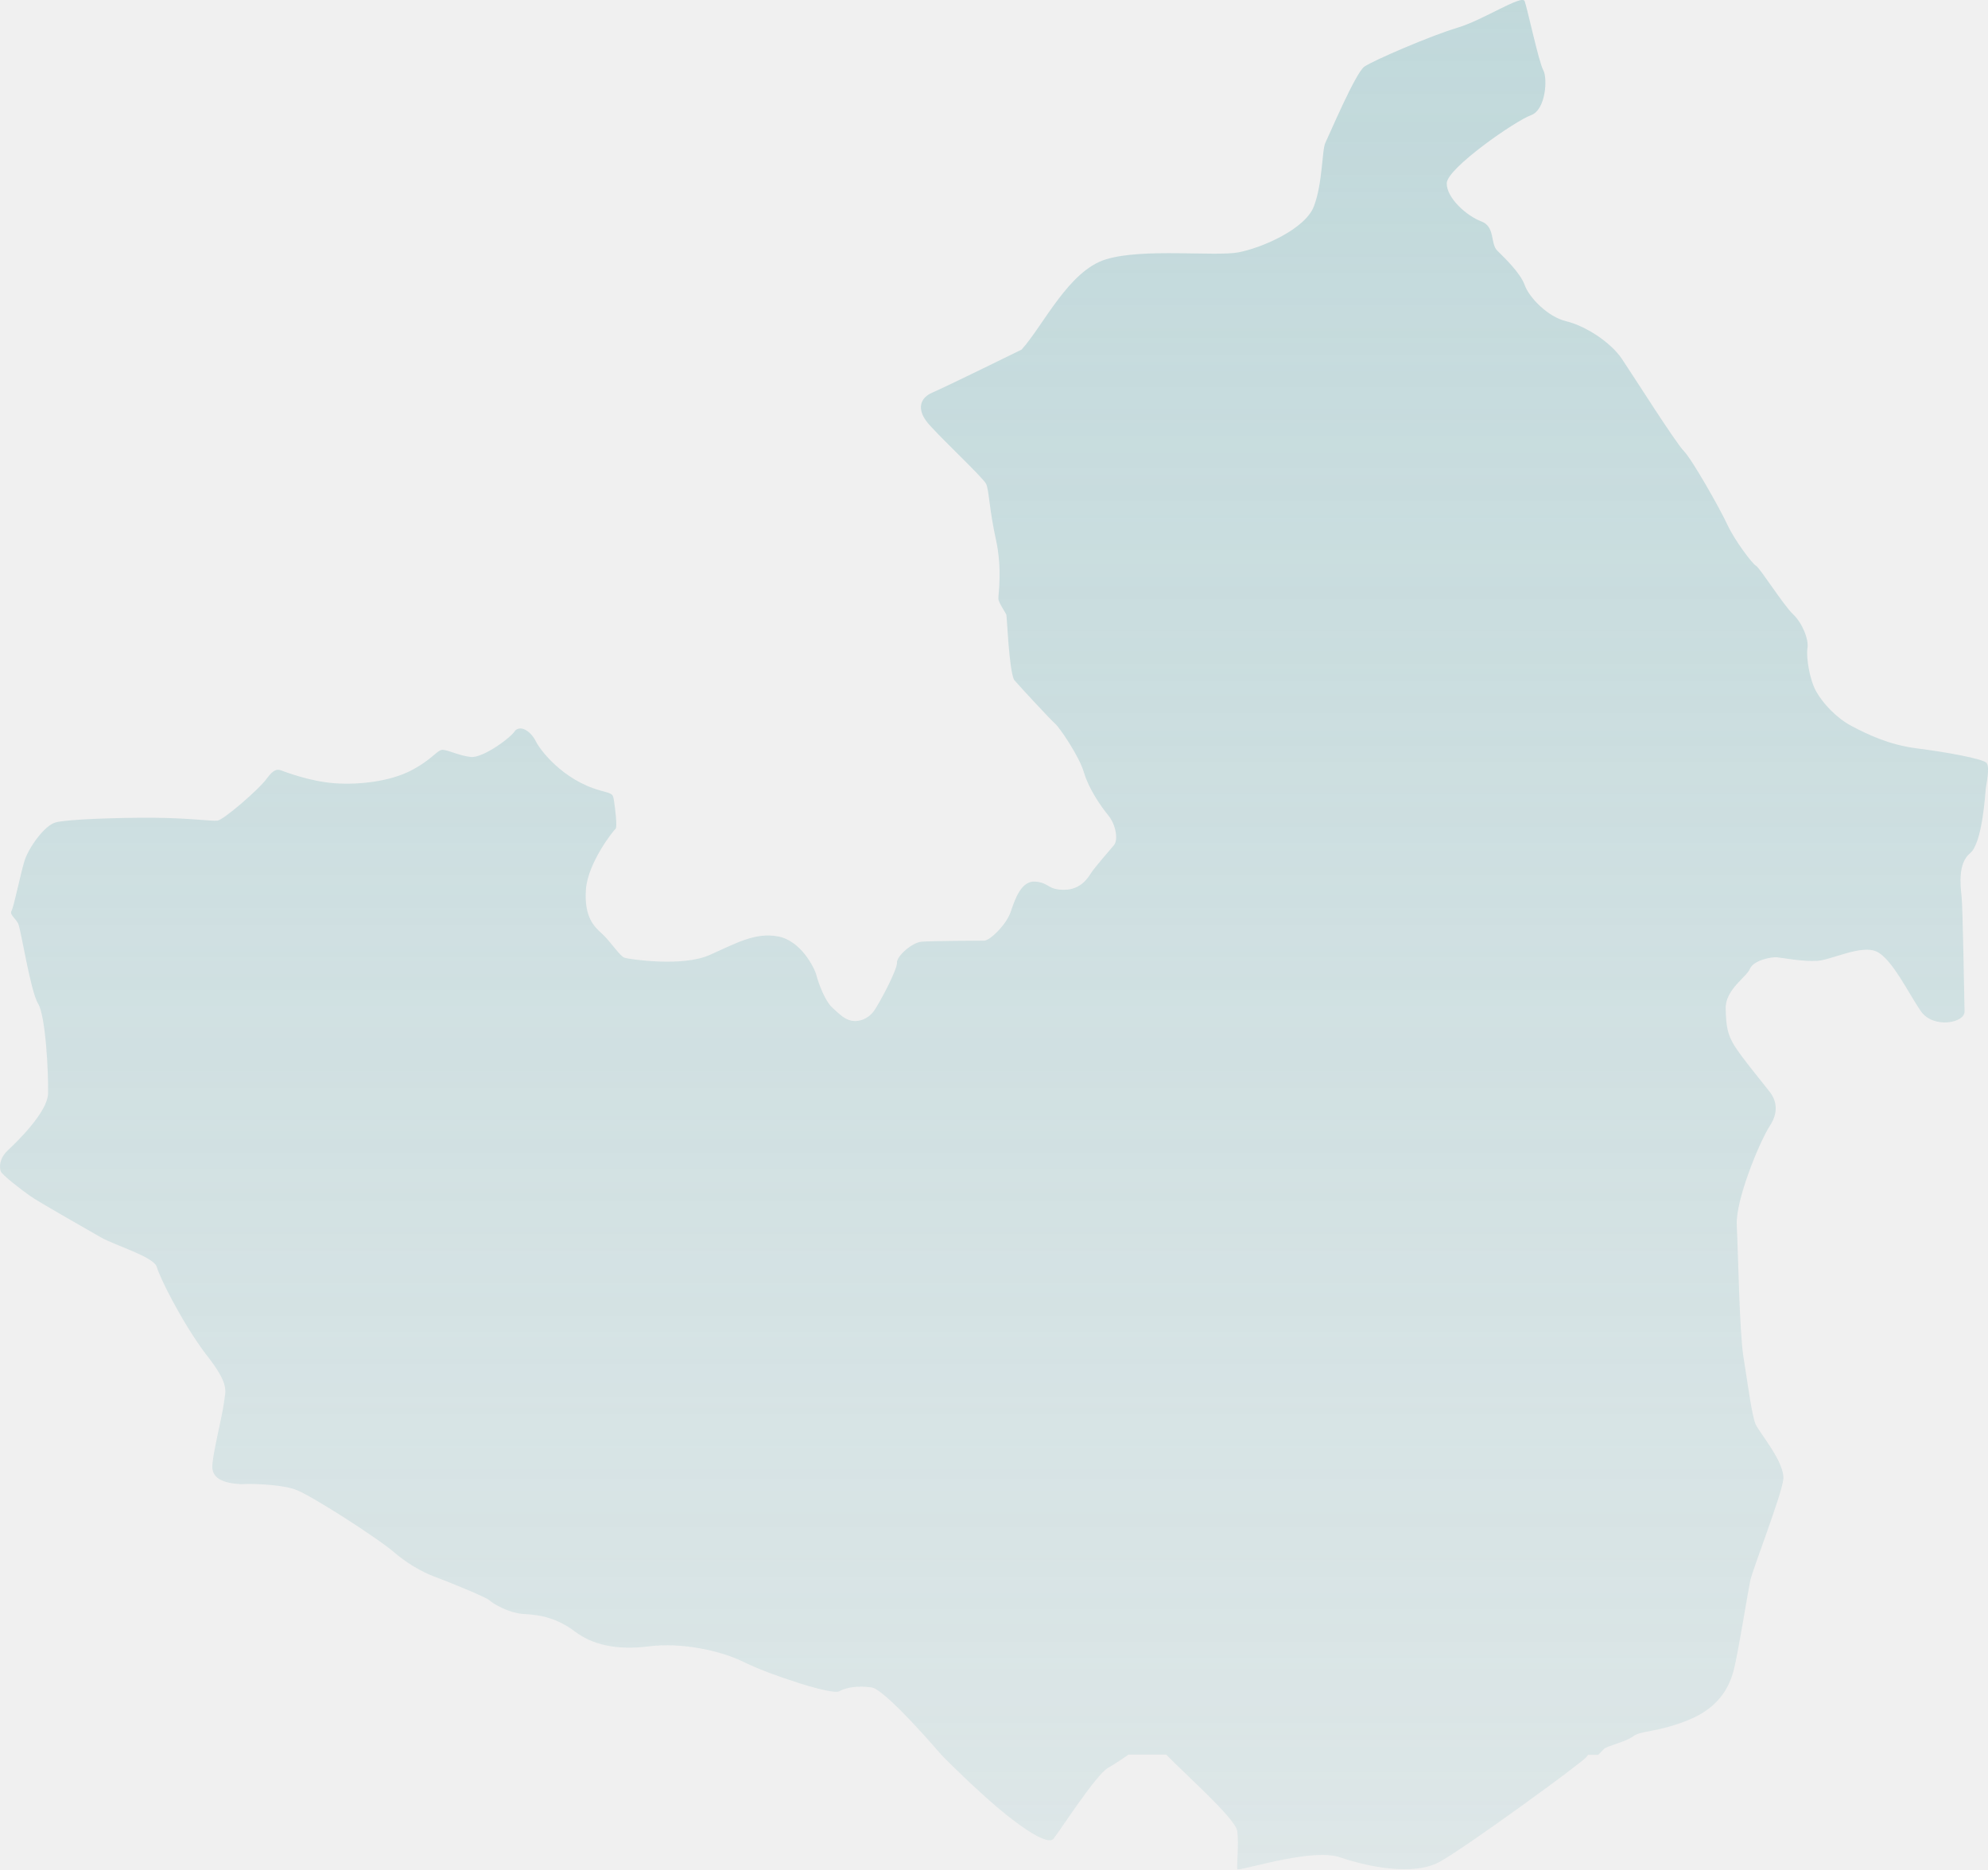
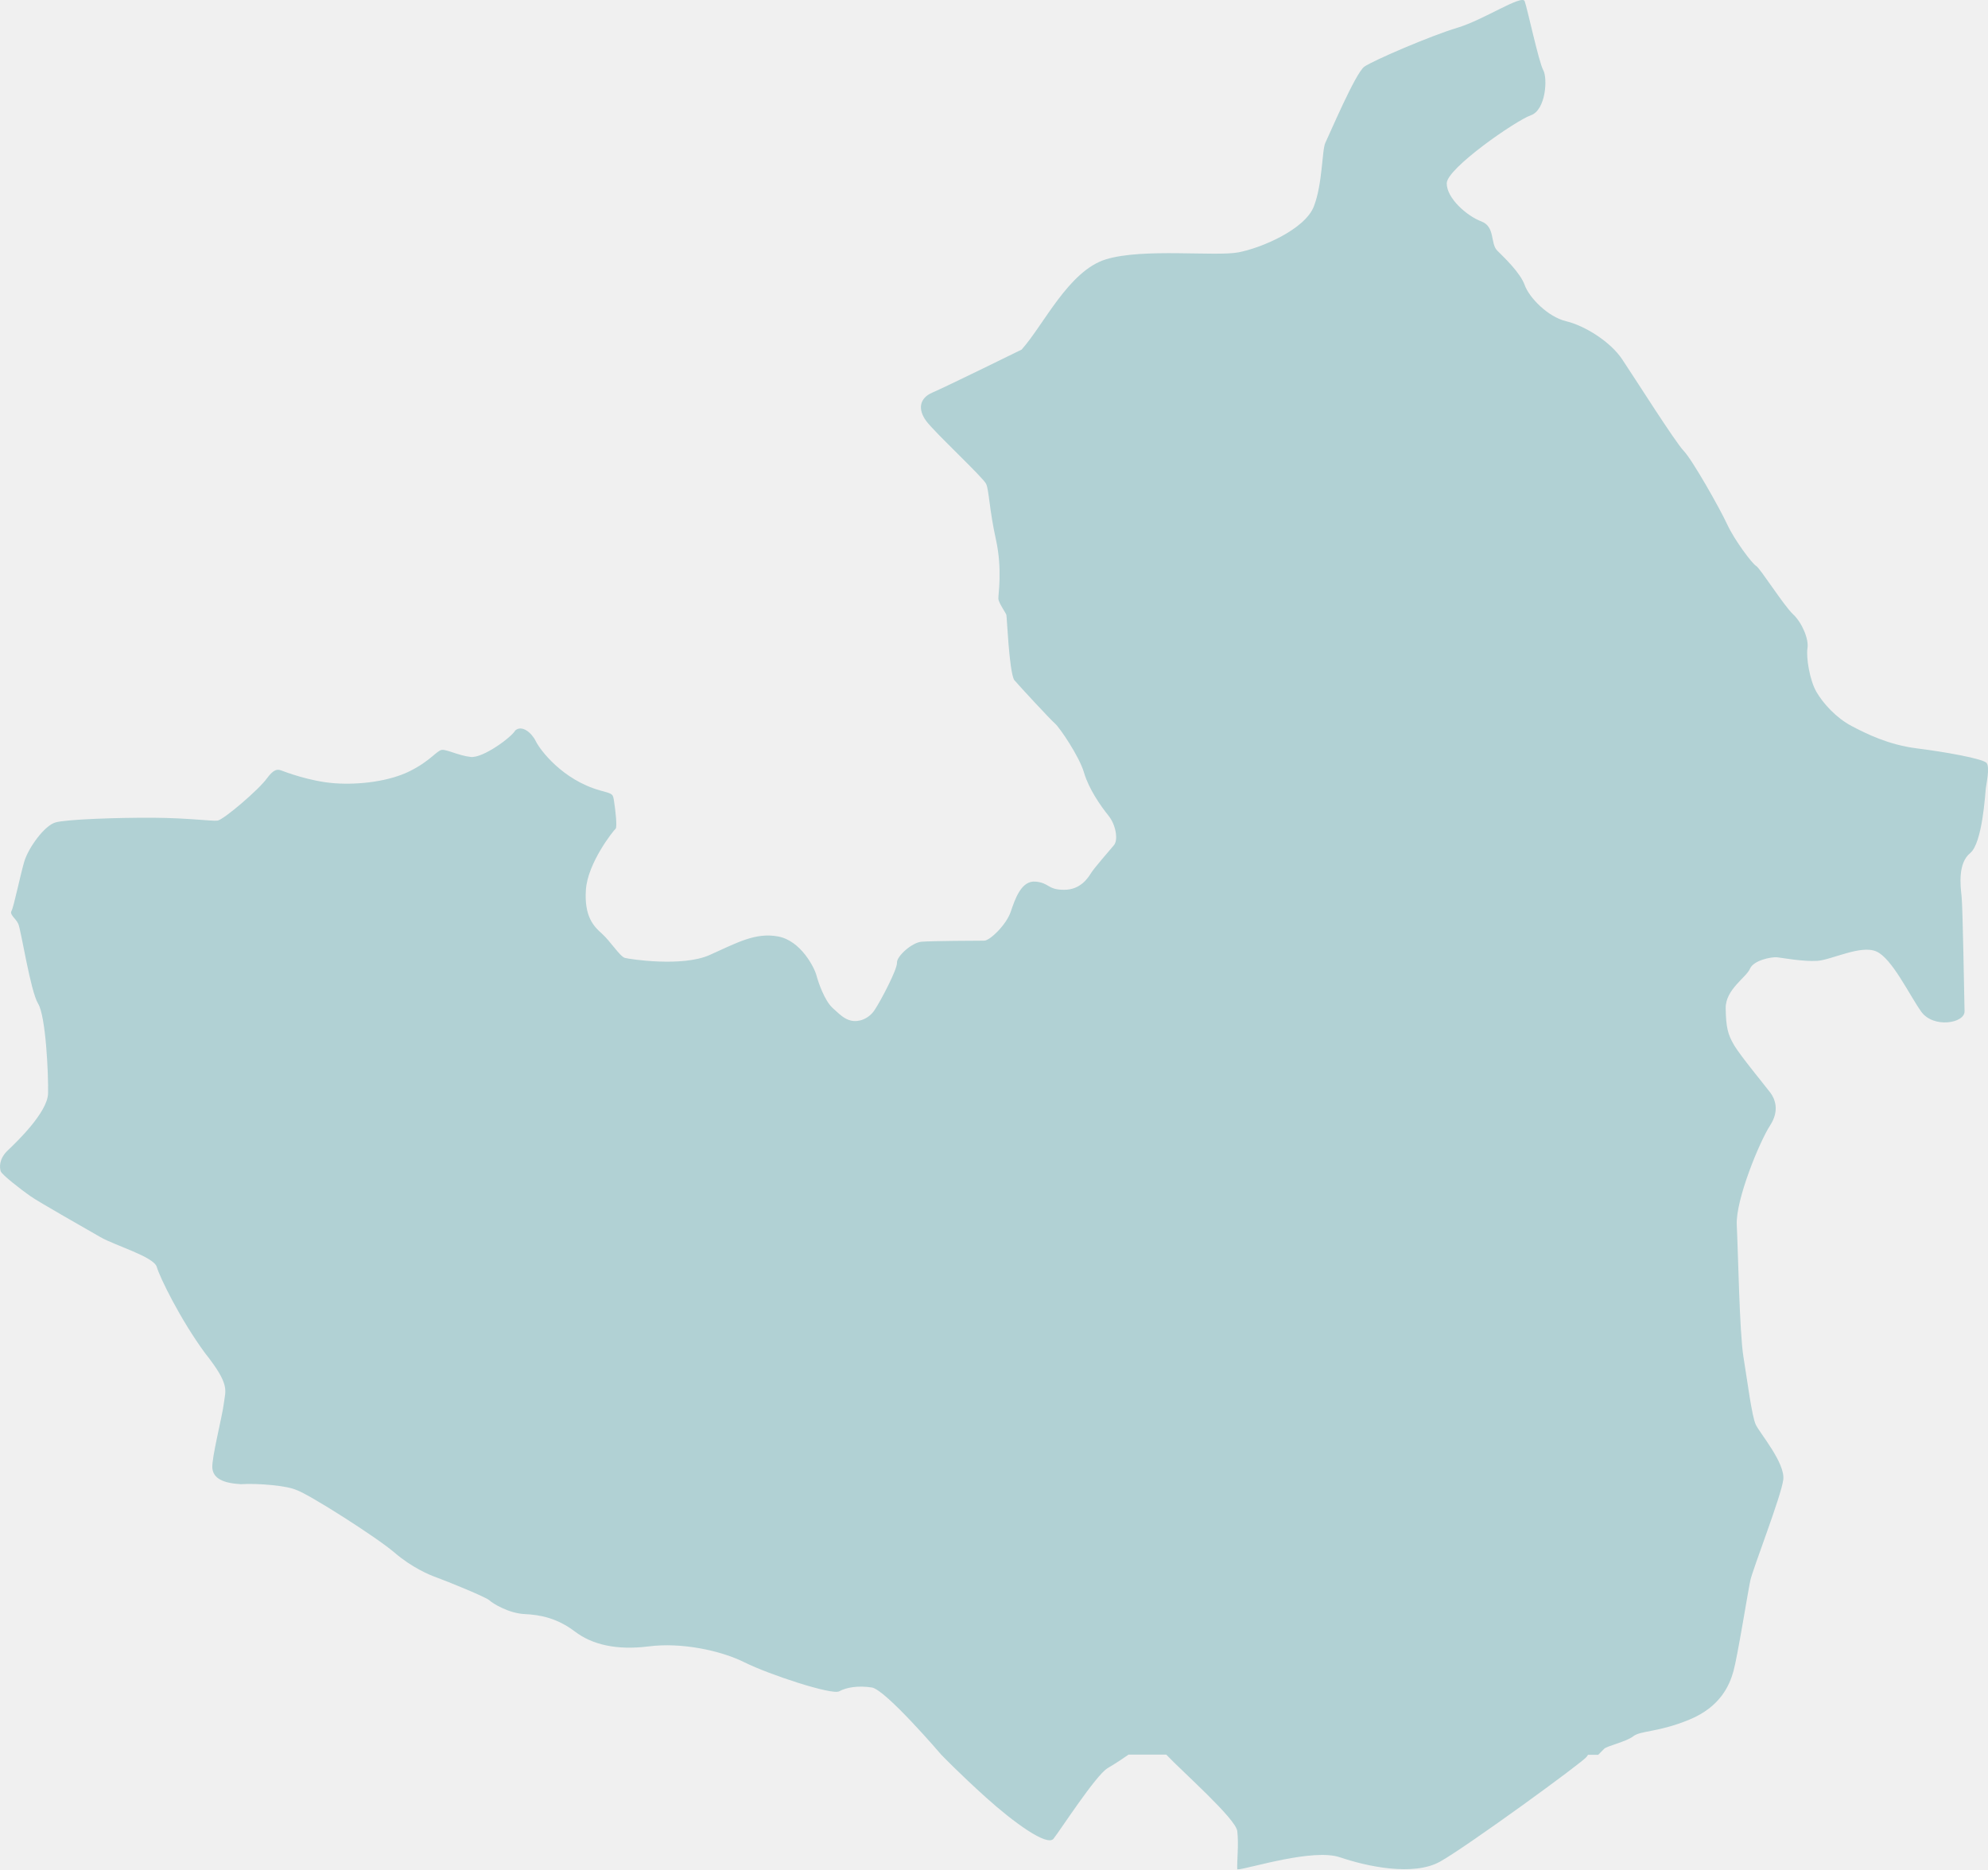
<svg xmlns="http://www.w3.org/2000/svg" width="505" height="475" viewBox="0 0 505 475" fill="none">
  <g opacity="0.6" clip-path="url(#clip0_714_4862)">
-     <path d="M504.441 200.313C504.288 201.516 503.609 214.168 500.465 216.749C497.311 219.33 497.99 225.028 498.286 227.685C498.593 230.343 498.965 253.855 499.042 256.928C499.118 259.99 491.09 261.335 488.013 256.993C484.946 252.652 480.587 243.444 476.622 241.727C472.647 239.999 465.221 243.892 461.618 244.122C458.014 244.341 452.845 243.367 451.421 243.214C449.997 243.072 445.419 243.969 444.521 246.145C443.623 248.31 438.3 251.383 438.366 256.173C438.442 260.963 438.891 262.833 440.545 265.611C442.199 268.378 448.573 276.087 449.69 277.586C450.819 279.084 452.166 282.08 449.625 285.973C447.073 289.867 440.841 304.805 441.181 311.268C441.52 317.72 441.86 338.444 442.867 344.677C443.886 350.911 445.003 359.845 446.021 361.978C447.029 364.11 453.502 371.689 452.998 375.91C452.483 380.12 445.233 398.646 444.62 401.566C443.995 404.486 441.356 420.999 440.337 424.597C439.33 428.195 437.019 433.641 429.144 436.9C421.269 440.148 416.834 439.644 414.917 441.11C413 442.564 408.302 443.549 407.513 444.292C406.462 445.353 405.98 445.845 405.98 445.845H403.395C403.296 445.987 403.176 446.162 403.034 446.359C402.081 447.715 372.63 469.16 365.829 472.966C359.038 476.772 347.21 474.191 340.408 471.883C333.607 469.576 317.836 474.596 314.298 475C314.167 473.097 314.714 468.625 314.298 465.224C313.915 462.052 300.41 450.176 296.26 445.79H286.676C286.019 446.25 283.84 447.77 281.353 449.235C278.363 451.007 269.251 465.125 267.619 467.159C265.987 469.193 257.423 462.949 250.49 456.704C243.557 450.46 239.067 445.769 239.067 445.769C239.067 445.769 224.949 429.255 221.455 428.73C217.972 428.206 215.004 428.698 213.175 429.704C211.335 430.721 195.323 425.439 189.168 422.366C183.024 419.304 173.09 417.237 164.843 418.287C156.585 419.337 150.397 417.838 146.016 414.503C141.624 411.178 137.396 410.271 133.3 410.085C129.215 409.899 125.097 407.351 124.308 406.574C123.52 405.787 113.093 401.555 111.067 400.844C109.041 400.133 104.616 398.252 100.18 394.436C95.734 390.619 78.495 379.617 75.264 378.546C72.953 377.474 65.648 376.807 61.146 377.08C56.47 376.807 54.17 375.516 53.94 372.99C53.721 370.453 56.47 359.845 56.864 356.532C57.258 353.218 58.551 351.928 52.089 343.78C45.846 335.305 40.556 324.468 39.822 321.876C39.099 319.295 29.144 316.43 25.486 314.297C21.828 312.165 9.966 305.483 7.655 303.854C5.344 302.224 0.46 298.462 0.175 297.565C-0.11 296.669 -0.329 294.471 1.971 292.283C4.282 290.096 12.102 282.572 12.211 277.793C12.321 273.025 11.653 258.196 9.681 254.992C7.71 251.788 5.344 236.128 4.621 234.662C3.888 233.208 2.365 232.366 2.935 231.403C3.493 230.452 5.18 222.195 6.188 218.827C7.206 215.459 11.258 209.728 14.128 208.941C16.987 208.154 29.866 207.705 38.979 207.76C48.091 207.826 53.721 208.668 55.232 208.493C56.754 208.329 65.812 200.575 67.838 197.71C69.58 195.348 70.532 195.413 71.43 195.742C72.34 196.081 78.747 198.552 85.044 199C91.342 199.449 98.943 198.497 104.112 195.916C109.293 193.336 110.979 190.689 112.217 190.525C113.455 190.35 116.488 191.98 119.577 192.319C122.676 192.658 129.927 187.321 130.891 185.582C132.577 184.117 135.052 186.14 136.115 188.338C137.188 190.525 142.861 198.104 152.368 200.805C155.741 201.702 155.687 201.702 155.971 203.495C156.256 205.289 156.87 210.177 156.366 210.571C155.862 210.964 149.28 219.221 148.831 226.067C148.381 232.923 150.857 235.395 152.938 237.243C155.019 239.102 157.494 243.028 158.731 243.367C159.958 243.706 173.353 245.729 180.264 242.635C187.185 239.551 191.851 236.849 197.645 237.921C203.439 238.993 206.867 245.839 207.382 247.753C207.885 249.655 209.462 254.205 211.478 256.064C213.504 257.912 214.522 258.929 216.264 259.323C218.005 259.716 220.59 258.984 222.167 256.622C223.744 254.259 227.961 246.232 227.851 244.603C227.742 242.974 231.619 239.496 234.039 239.266C236.46 239.048 248.551 238.993 250.008 238.993C251.465 238.993 255.637 234.947 256.755 231.633C257.883 228.319 259.46 223.661 263.063 223.989C266.655 224.328 266.042 226.067 270.314 226.067C274.585 226.067 276.447 222.928 277.235 221.692C278.024 220.457 281.846 216.071 282.974 214.726C284.092 213.381 283.478 209.564 281.562 207.202C279.656 204.84 276.611 200.52 275.373 196.31C274.136 192.1 269.131 184.795 268.014 183.843C266.885 182.881 259.296 174.69 257.598 172.721C256.306 170.141 255.802 156.766 255.637 156.208C255.462 155.651 253.666 153.179 253.611 152.107C253.556 151.047 254.674 144.693 252.987 137.06C251.3 129.426 251.246 124.593 250.512 122.963C249.789 121.334 237.413 109.873 235.277 106.953C233.141 104.033 233.47 101.168 236.909 99.713C240.337 98.248 259.515 88.821 259.515 88.821C265.144 82.533 271.442 68.831 280.893 65.9C290.334 62.98 308.789 65.233 314.638 64.106C320.486 62.98 331.504 58.267 333.76 52.427C336.005 46.587 335.786 38.046 336.685 36.253C337.583 34.459 344.329 18.504 346.585 16.929C348.831 15.365 363.452 9.066 370.199 7.054C376.956 5.031 386.627 -1.487 387.306 0.306C387.974 2.111 390.898 15.813 392.027 17.837C393.155 19.849 392.706 27.941 388.872 29.286C385.05 30.631 367.504 42.77 367.504 46.587C367.504 50.404 372.674 54.898 376.277 56.243C379.88 57.589 378.522 61.864 380.329 63.658C382.126 65.451 386.178 69.279 387.306 72.418C388.423 75.567 393.155 80.51 397.875 81.626C402.596 82.752 409.09 86.831 412.047 91.249C415.015 95.667 425.552 112.333 427.72 114.575C429.9 116.828 436.876 129.175 438.749 133.221C440.622 137.267 445.123 143.26 446.098 143.774C447.073 144.299 453.14 153.89 455.473 156.055C457.795 158.231 459.515 162.42 459.142 164.673C458.77 166.915 459.668 172.754 461.398 175.751C463.118 178.747 466.491 182.422 470.314 184.434C474.147 186.457 479.766 189.235 486.895 190.131C494.014 191.028 503.839 192.756 504.66 193.871C505.492 194.998 504.583 199.121 504.441 200.313Z" fill="url(#paint0_linear_714_4862)" />
+     <path d="M504.441 200.313C504.288 201.516 503.609 214.169 500.465 216.75C497.311 219.331 497.99 225.028 498.286 227.686C498.593 230.343 498.965 253.855 499.042 256.928C499.118 259.99 491.09 261.335 488.013 256.994C484.946 252.652 480.587 243.444 476.622 241.727C472.647 239.999 465.221 243.893 461.618 244.122C458.014 244.341 452.845 243.368 451.421 243.215C449.997 243.072 445.419 243.969 444.521 246.145C443.623 248.311 438.3 251.384 438.366 256.174C438.442 260.964 438.891 262.834 440.545 265.611C442.199 268.378 448.573 276.088 449.69 277.586C450.819 279.084 452.166 282.081 449.625 285.974C447.073 289.867 440.841 304.806 441.181 311.269C441.52 317.721 441.86 338.444 442.867 344.678C443.886 350.911 445.003 359.846 446.021 361.978C447.029 364.111 453.502 371.689 452.998 375.911C452.483 380.121 445.233 398.646 444.62 401.566C443.995 404.486 441.356 420.999 440.337 424.597C439.33 428.195 437.019 433.641 429.144 436.9C421.269 440.148 416.834 439.645 414.917 441.11C413 442.565 408.302 443.549 407.513 444.293C406.462 445.353 405.98 445.846 405.98 445.846H403.395C403.296 445.988 403.176 446.163 403.034 446.36C402.081 447.716 372.63 469.161 365.829 472.967C359.038 476.772 347.21 474.191 340.408 471.884C333.607 469.576 317.836 474.596 314.298 475.001C314.167 473.098 314.714 468.625 314.298 465.224C313.915 462.053 300.41 450.176 296.26 445.791H286.676C286.019 446.25 283.84 447.77 281.353 449.236C278.363 451.007 269.251 465.126 267.619 467.16C265.987 469.194 257.423 462.949 250.49 456.705C243.557 450.461 239.067 445.769 239.067 445.769C239.067 445.769 224.949 429.256 221.455 428.731C217.972 428.206 215.004 428.698 213.175 429.704C211.335 430.721 195.323 425.439 189.168 422.366C183.024 419.304 173.09 417.237 164.843 418.287C156.585 419.337 150.397 417.839 146.016 414.503C141.624 411.179 137.396 410.271 133.3 410.085C129.215 409.899 125.097 407.351 124.308 406.575C123.52 405.787 113.093 401.555 111.067 400.844C109.041 400.134 104.616 398.253 100.18 394.436C95.734 390.619 78.495 379.618 75.264 378.546C72.953 377.474 65.648 376.807 61.146 377.081C56.47 376.807 54.17 375.517 53.94 372.991C53.721 370.454 56.47 359.846 56.864 356.532C57.258 353.219 58.551 351.928 52.089 343.781C45.846 335.306 40.556 324.468 39.822 321.876C39.099 319.296 29.144 316.43 25.486 314.298C21.828 312.165 9.966 305.484 7.655 303.854C5.344 302.225 0.46 298.463 0.175 297.566C-0.11 296.669 -0.329 294.471 1.971 292.284C4.282 290.097 12.102 282.573 12.211 277.794C12.321 273.026 11.653 258.197 9.681 254.993C7.71 251.788 5.344 236.128 4.621 234.663C3.888 233.208 2.365 232.366 2.935 231.404C3.493 230.452 5.18 222.196 6.188 218.828C7.206 215.459 11.258 209.729 14.128 208.942C16.987 208.154 29.866 207.706 38.979 207.761C48.091 207.826 53.721 208.668 55.232 208.493C56.754 208.329 65.812 200.576 67.838 197.71C69.58 195.348 70.532 195.414 71.43 195.742C72.34 196.081 78.747 198.553 85.044 199.001C91.342 199.449 98.943 198.498 104.112 195.917C109.293 193.336 110.979 190.69 112.217 190.526C113.455 190.351 116.488 191.98 119.577 192.319C122.676 192.658 129.927 187.321 130.891 185.583C132.577 184.117 135.052 186.14 136.115 188.338C137.188 190.526 142.861 198.104 152.368 200.805C155.741 201.702 155.687 201.702 155.971 203.496C156.256 205.289 156.87 210.177 156.366 210.571C155.862 210.965 149.28 219.221 148.831 226.067C148.381 232.924 150.857 235.395 152.938 237.244C155.019 239.103 157.494 243.029 158.731 243.368C159.958 243.707 173.353 245.73 180.264 242.635C187.185 239.551 191.851 236.85 197.645 237.922C203.439 238.993 206.867 245.839 207.382 247.753C207.885 249.656 209.462 254.205 211.478 256.064C213.504 257.912 214.522 258.93 216.264 259.323C218.005 259.717 220.59 258.984 222.167 256.622C223.744 254.26 227.961 246.233 227.851 244.604C227.742 242.974 231.619 239.496 234.039 239.267C236.46 239.048 248.551 238.993 250.008 238.993C251.465 238.993 255.637 234.947 256.755 231.634C257.883 228.32 259.46 223.661 263.063 223.989C266.655 224.328 266.042 226.067 270.314 226.067C274.585 226.067 276.447 222.929 277.235 221.693C278.024 220.457 281.846 216.072 282.974 214.727C284.092 213.382 283.478 209.565 281.562 207.203C279.656 204.841 276.611 200.521 275.373 196.311C274.136 192.1 269.131 184.795 268.014 183.844C266.885 182.881 259.296 174.69 257.598 172.722C256.306 170.141 255.802 156.766 255.637 156.209C255.462 155.651 253.666 153.18 253.611 152.108C253.556 151.047 254.674 144.693 252.987 137.06C251.3 129.427 251.246 124.593 250.512 122.964C249.789 121.334 237.413 109.873 235.277 106.954C233.141 104.034 233.47 101.168 236.909 99.714C240.337 98.249 259.515 88.822 259.515 88.822C265.144 82.534 271.442 68.831 280.893 65.9C290.334 62.98 308.789 65.233 314.638 64.107C320.486 62.98 331.504 58.267 333.76 52.427C336.005 46.587 335.786 38.047 336.685 36.253C337.583 34.46 344.329 18.504 346.585 16.929C348.831 15.366 363.452 9.066 370.199 7.054C376.956 5.031 386.627 -1.487 387.306 0.307C387.974 2.111 390.898 15.814 392.027 17.837C393.155 19.849 392.706 27.942 388.872 29.287C385.05 30.632 367.504 42.771 367.504 46.587C367.504 50.404 372.674 54.899 376.277 56.244C379.88 57.589 378.522 61.865 380.329 63.658C382.126 65.452 386.178 69.279 387.306 72.418C388.423 75.568 393.155 80.511 397.875 81.626C402.596 82.752 409.09 86.832 412.047 91.25C415.015 95.668 425.552 112.334 427.72 114.576C429.9 116.829 436.876 129.175 438.749 133.222C440.622 137.268 445.123 143.261 446.098 143.775C447.073 144.3 453.14 153.89 455.473 156.056C457.795 158.232 459.515 162.42 459.142 164.673C458.77 166.915 459.668 172.755 461.398 175.751C463.118 178.748 466.491 182.422 470.314 184.434C474.147 186.457 479.766 189.235 486.895 190.132C494.014 191.029 503.839 192.756 504.66 193.872C505.492 194.998 504.583 199.121 504.441 200.313Z" fill="#87BCC1" />
  </g>
  <defs>
-     <linearGradient id="paint0_linear_714_4862" x1="252.504" y1="-0.002" x2="252.504" y2="475" gradientUnits="userSpaceOnUse">
-       <stop stop-color="#87BCC1" stop-opacity="0.75" />
-       <stop offset="1" stop-color="#87BCC1" stop-opacity="0.3" />
-     </linearGradient>
    <clipPath id="clip0_714_4862">
      <rect width="505" height="475" fill="white" />
    </clipPath>
  </defs>
</svg>
